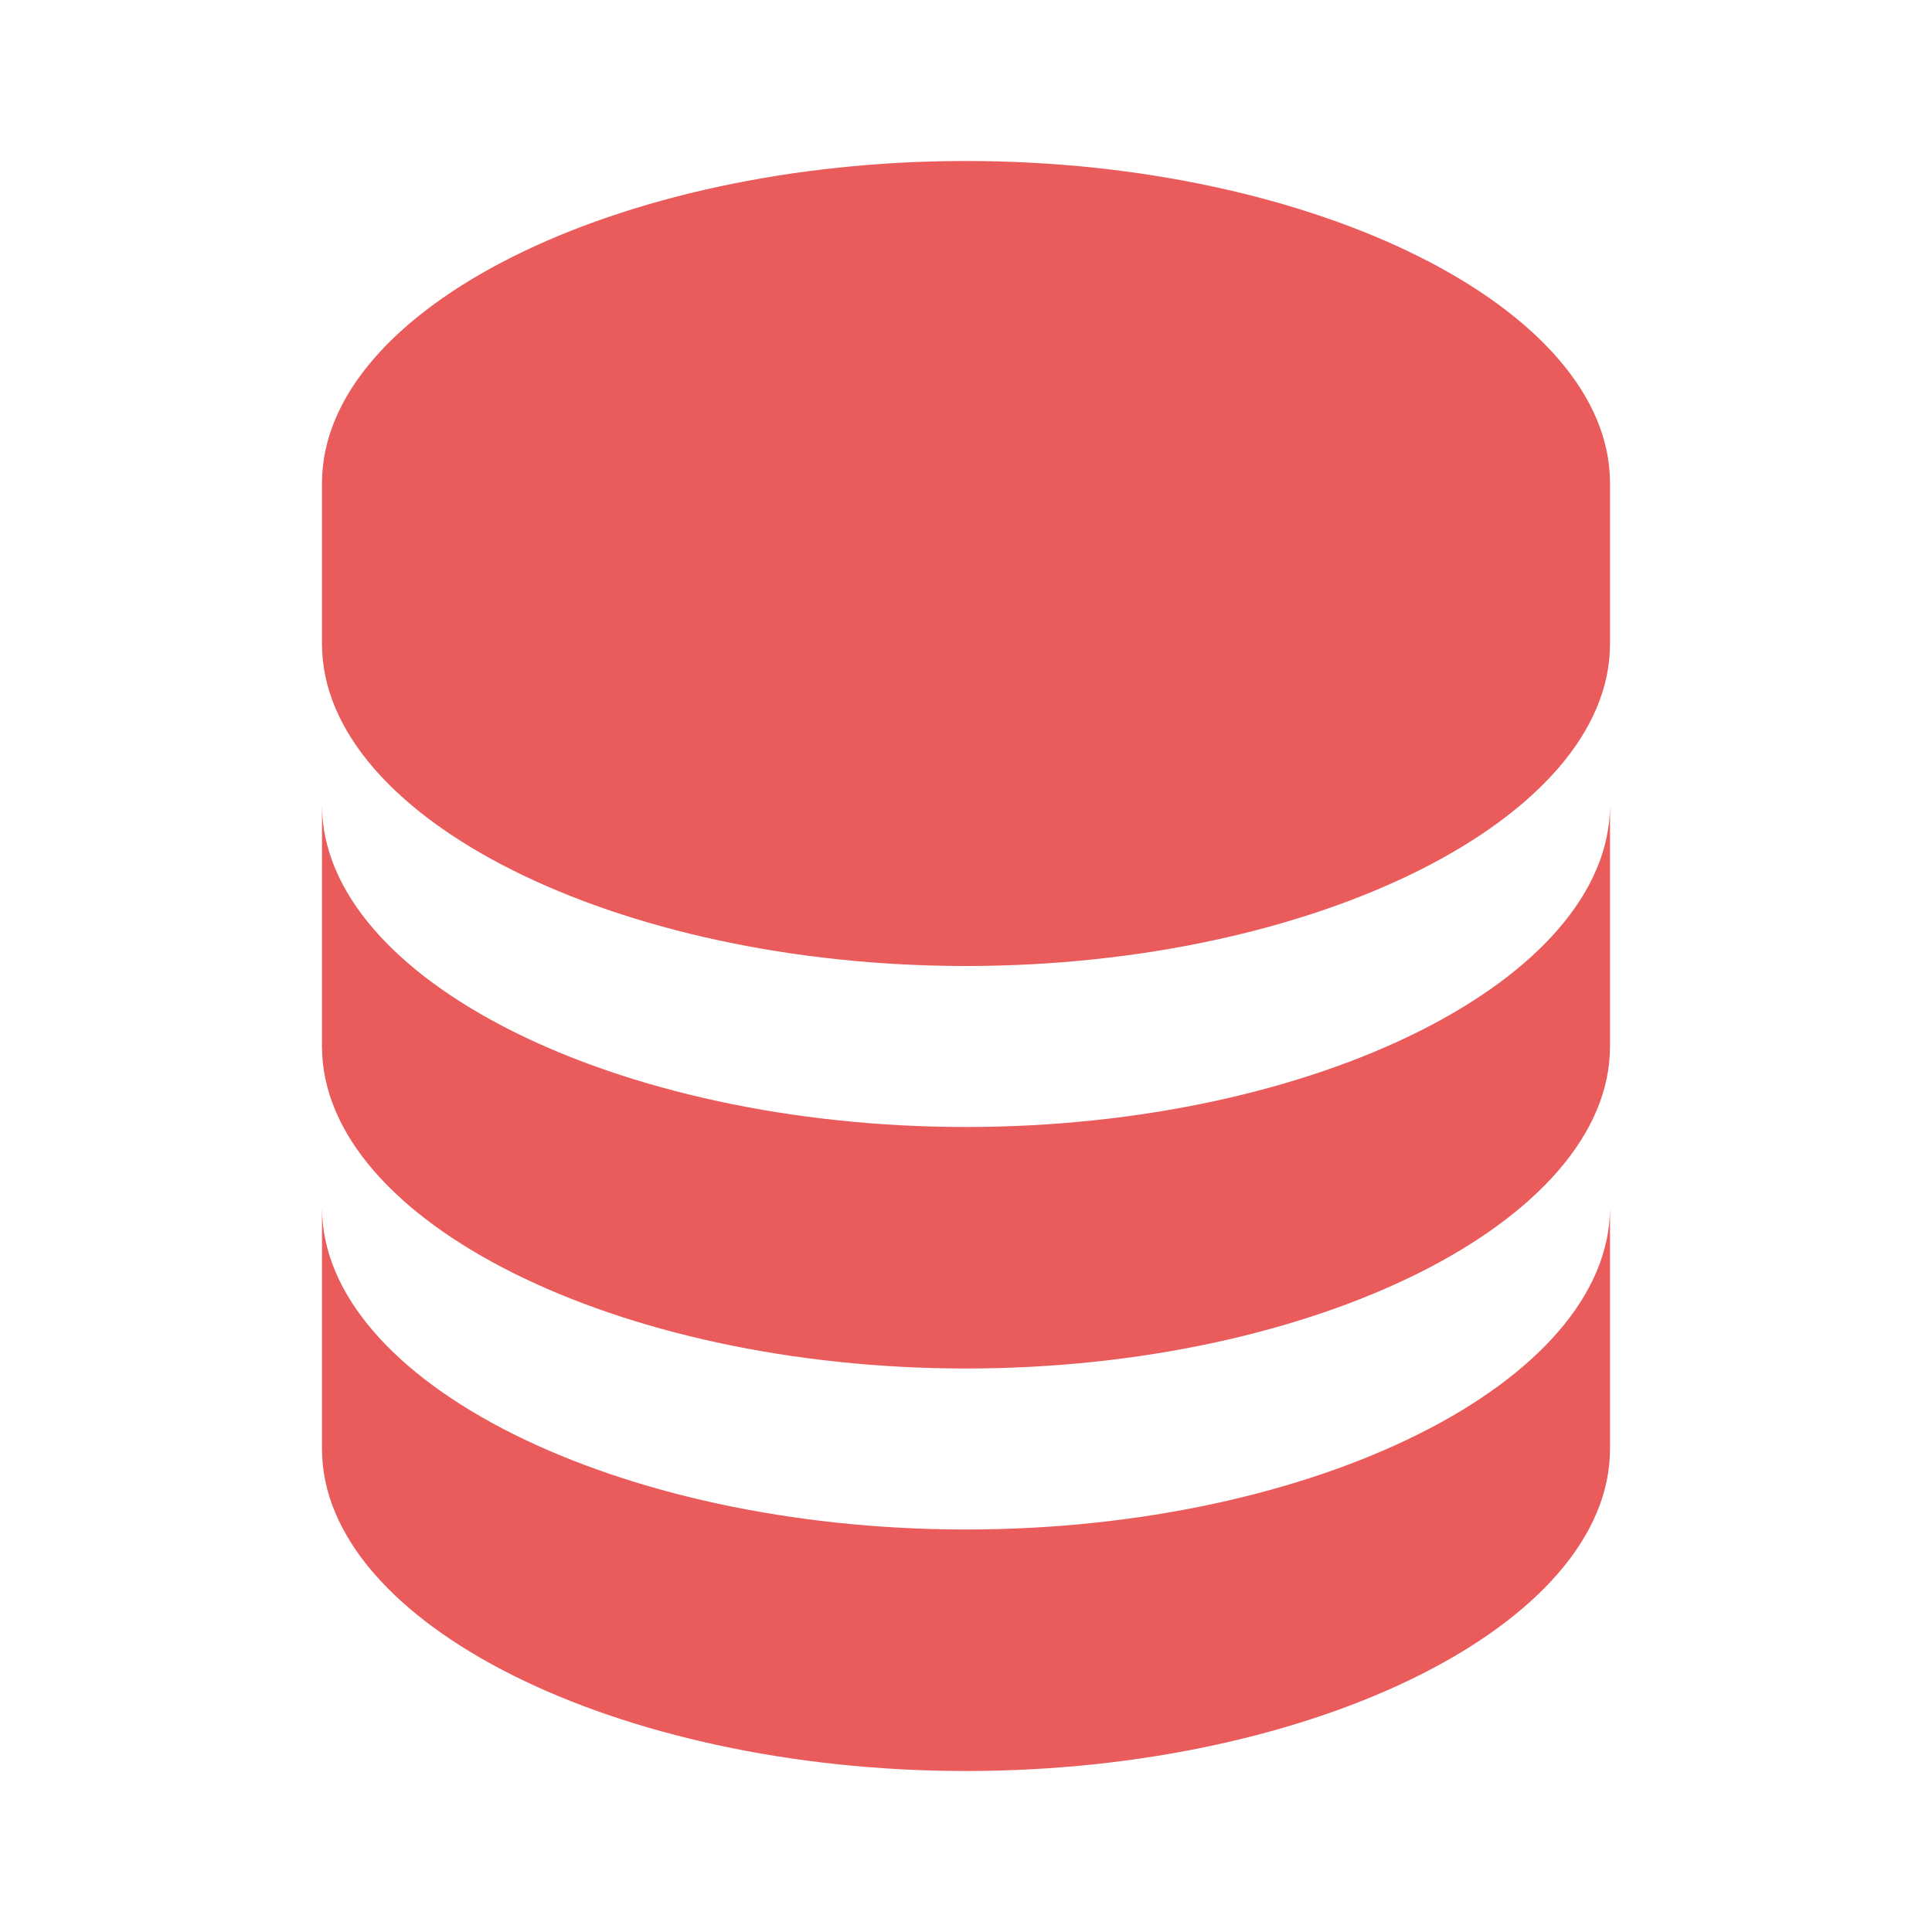
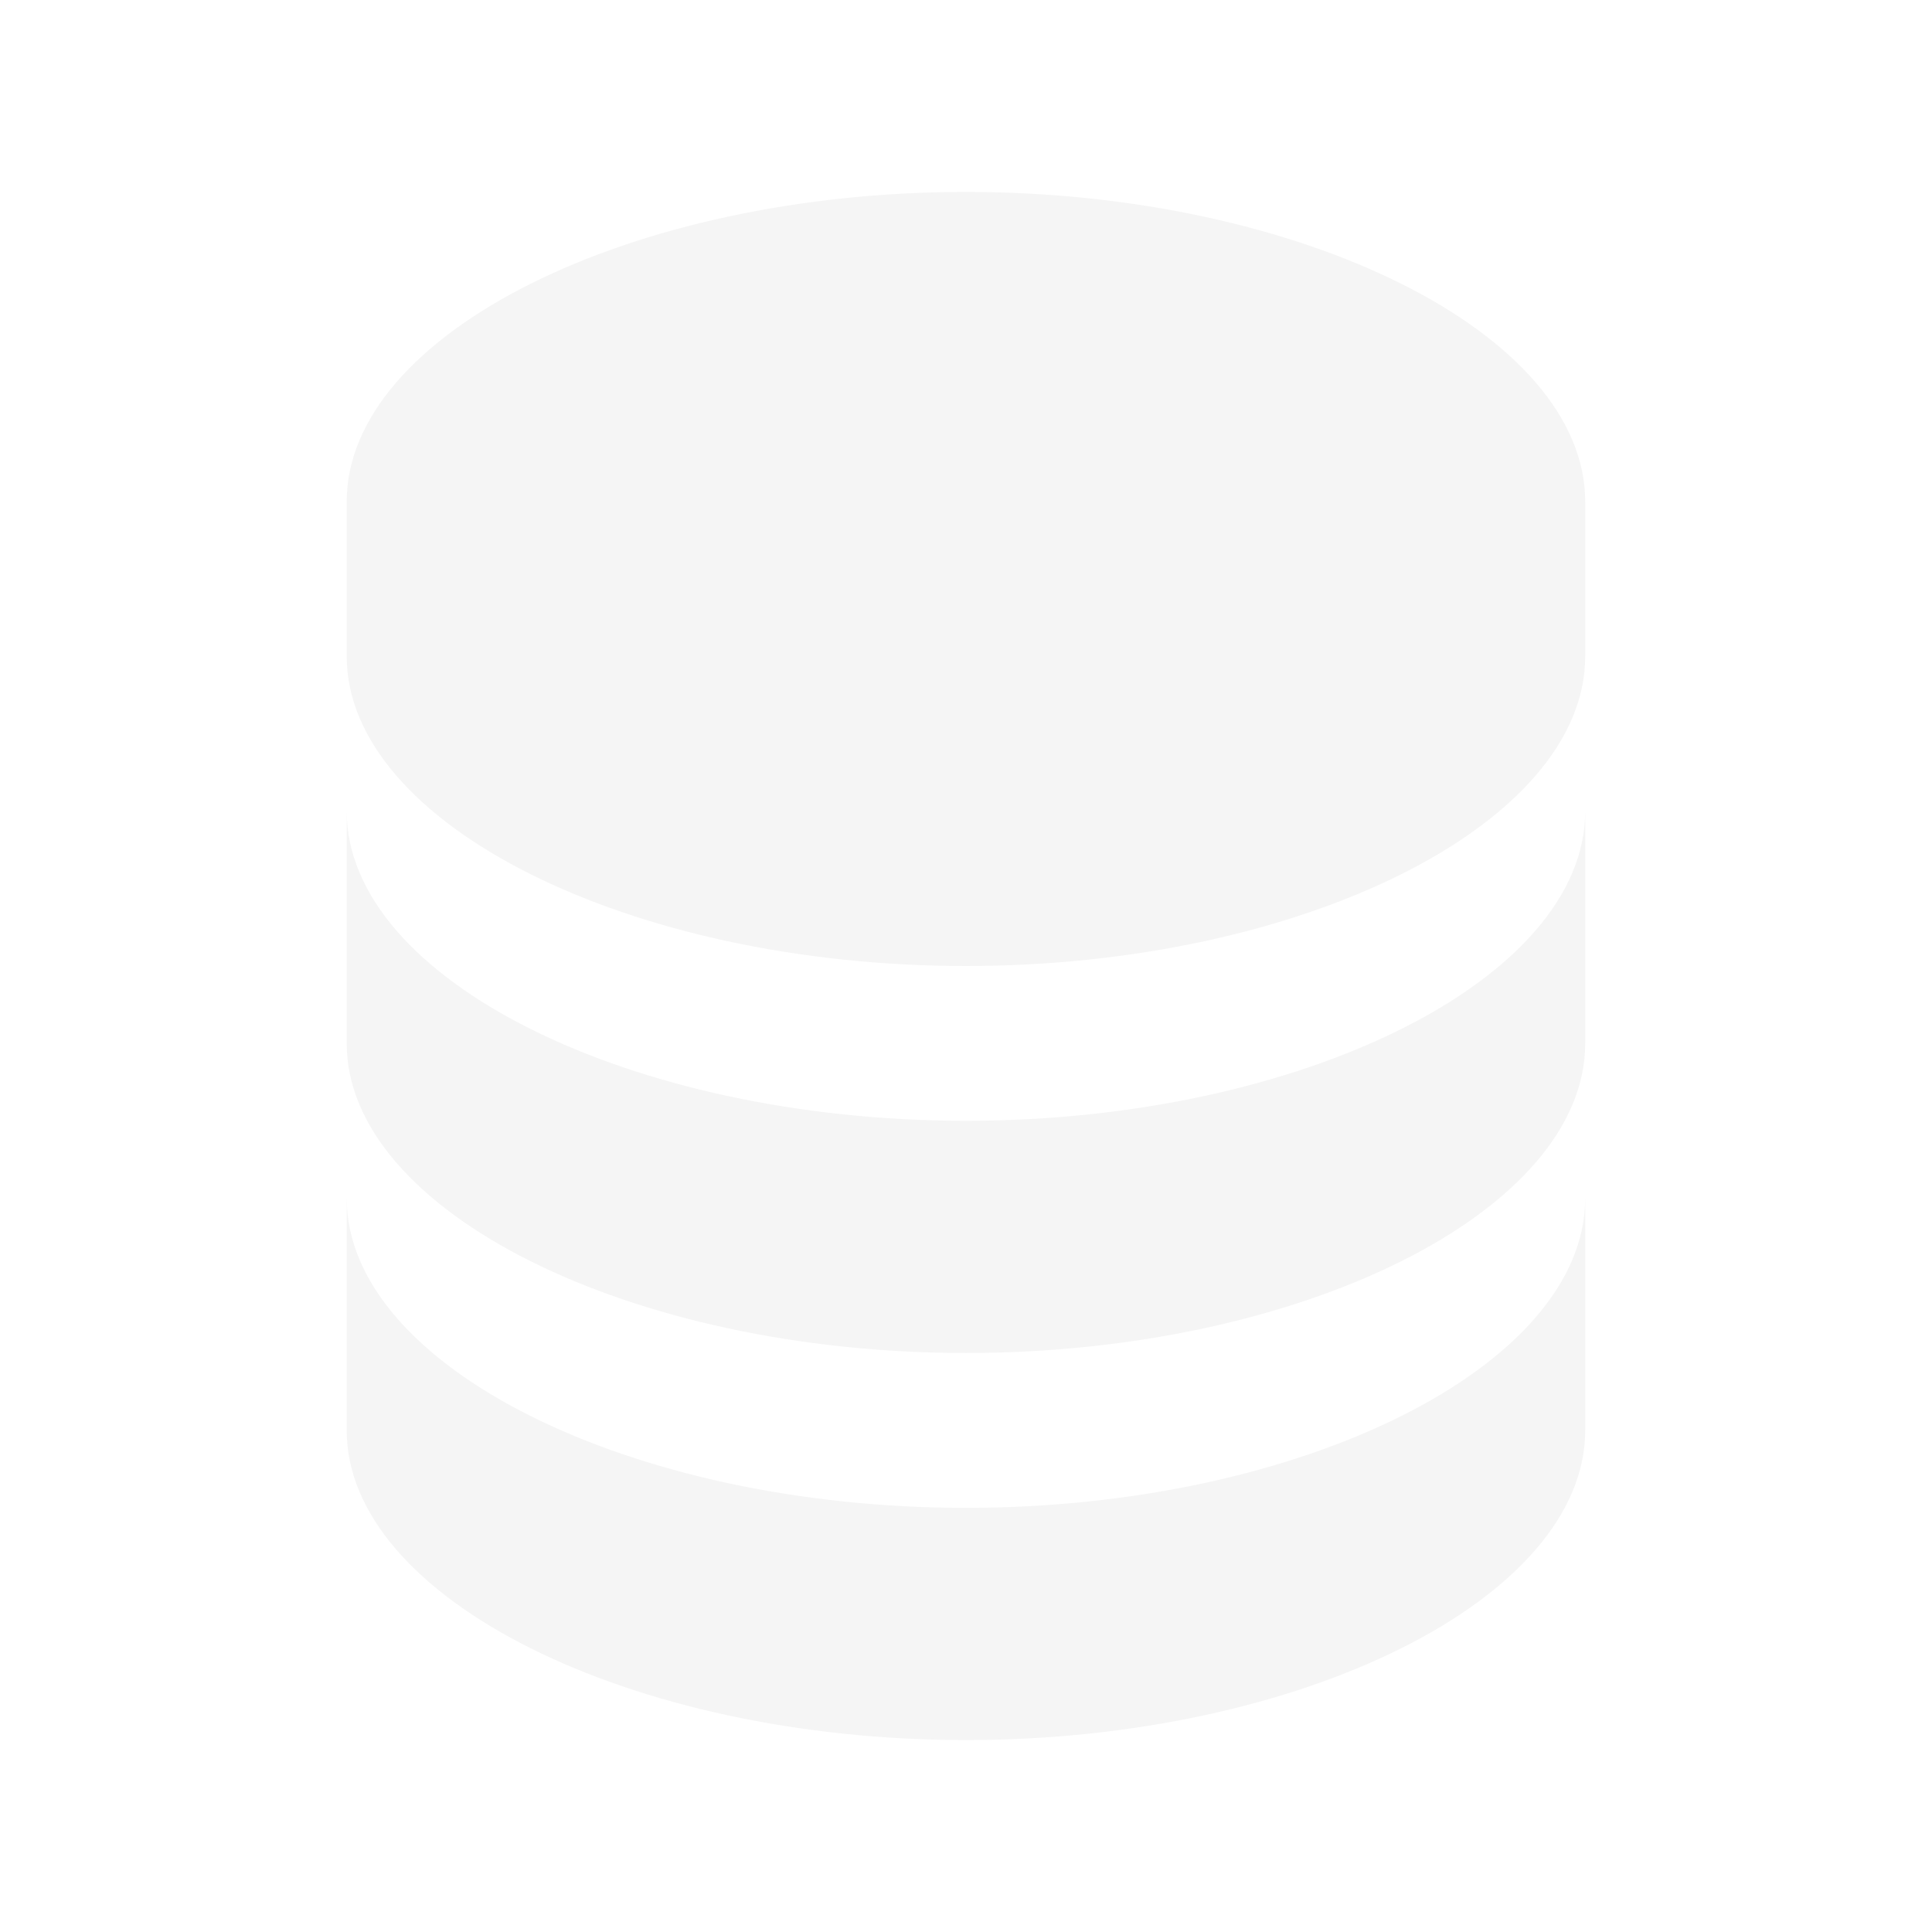
- <svg xmlns="http://www.w3.org/2000/svg" width="30" height="30" viewBox="0 0 30 30" fill="none">
-   <path d="M25 7.5C25 4.79 20.421 2.5 15 2.5C9.579 2.5 5 4.79 5 7.5V10C5 12.71 9.579 15 15 15C20.421 15 25 12.71 25 10V7.5ZM15 23.75C9.579 23.75 5 21.46 5 18.75V22.5C5 25.21 9.579 27.5 15 27.5C20.421 27.5 25 25.21 25 22.5V18.75C25 21.46 20.421 23.75 15 23.75Z" fill="#EA5B5B" />
-   <path d="M25 12.5C25 15.21 20.421 17.5 15 17.5C9.579 17.5 5 15.21 5 12.5V16.25C5 18.96 9.579 21.25 15 21.25C20.421 21.25 25 18.96 25 16.25V12.5Z" fill="#EA5B5B" />
+ <svg xmlns="http://www.w3.org/2000/svg" width="26" height="26" viewBox="0 0 26 26" fill="none">
+   <path d="M21.333 6.75C21.333 4.492 17.517 2.583 12.999 2.583C8.482 2.583 4.666 4.492 4.666 6.75V8.833C4.666 11.092 8.482 13 12.999 13C17.517 13 21.333 11.092 21.333 8.833V6.75ZM12.999 20.292C8.482 20.292 4.666 18.383 4.666 16.125V19.25C4.666 21.508 8.482 23.417 12.999 23.417C17.517 23.417 21.333 21.508 21.333 19.25V16.125C21.333 18.383 17.517 20.292 12.999 20.292Z" fill="#F5F5F5" />
+   <path d="M21.333 10.917C21.333 13.175 17.517 15.083 12.999 15.083C8.482 15.083 4.666 13.175 4.666 10.917V14.042C4.666 16.3 8.482 18.208 12.999 18.208C17.517 18.208 21.333 16.3 21.333 14.042V10.917Z" fill="#F5F5F5" />
</svg>
